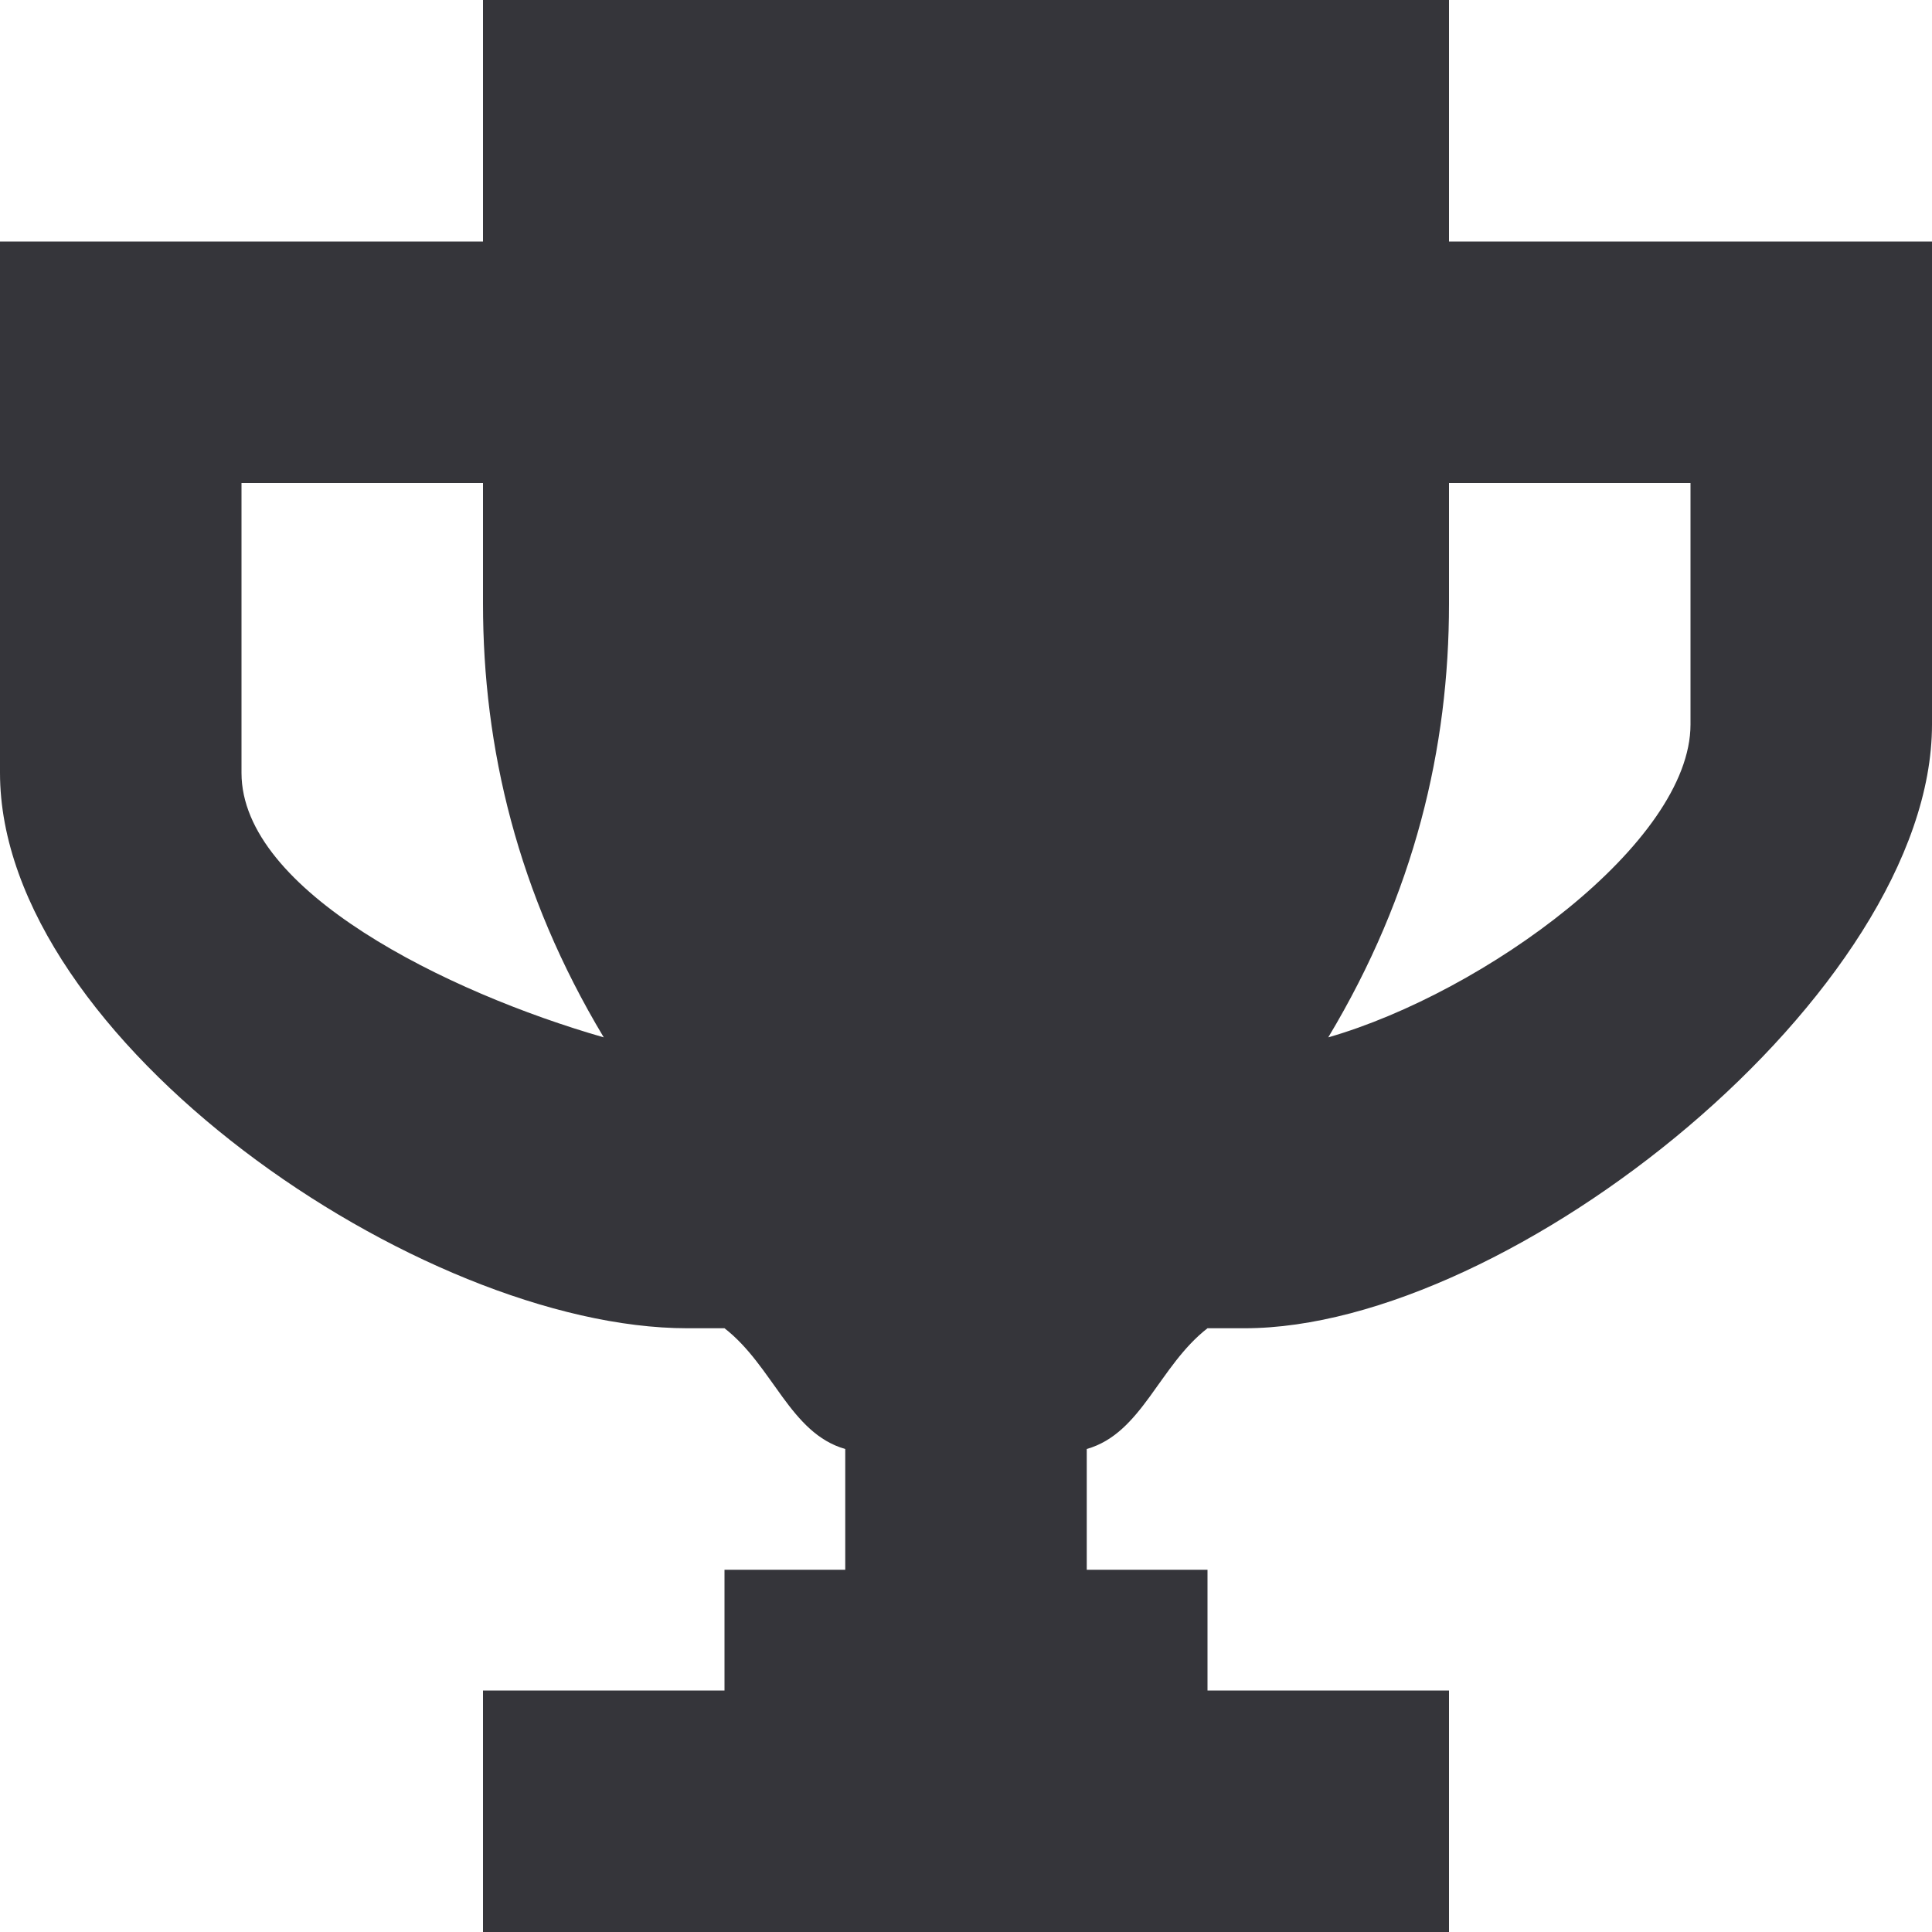
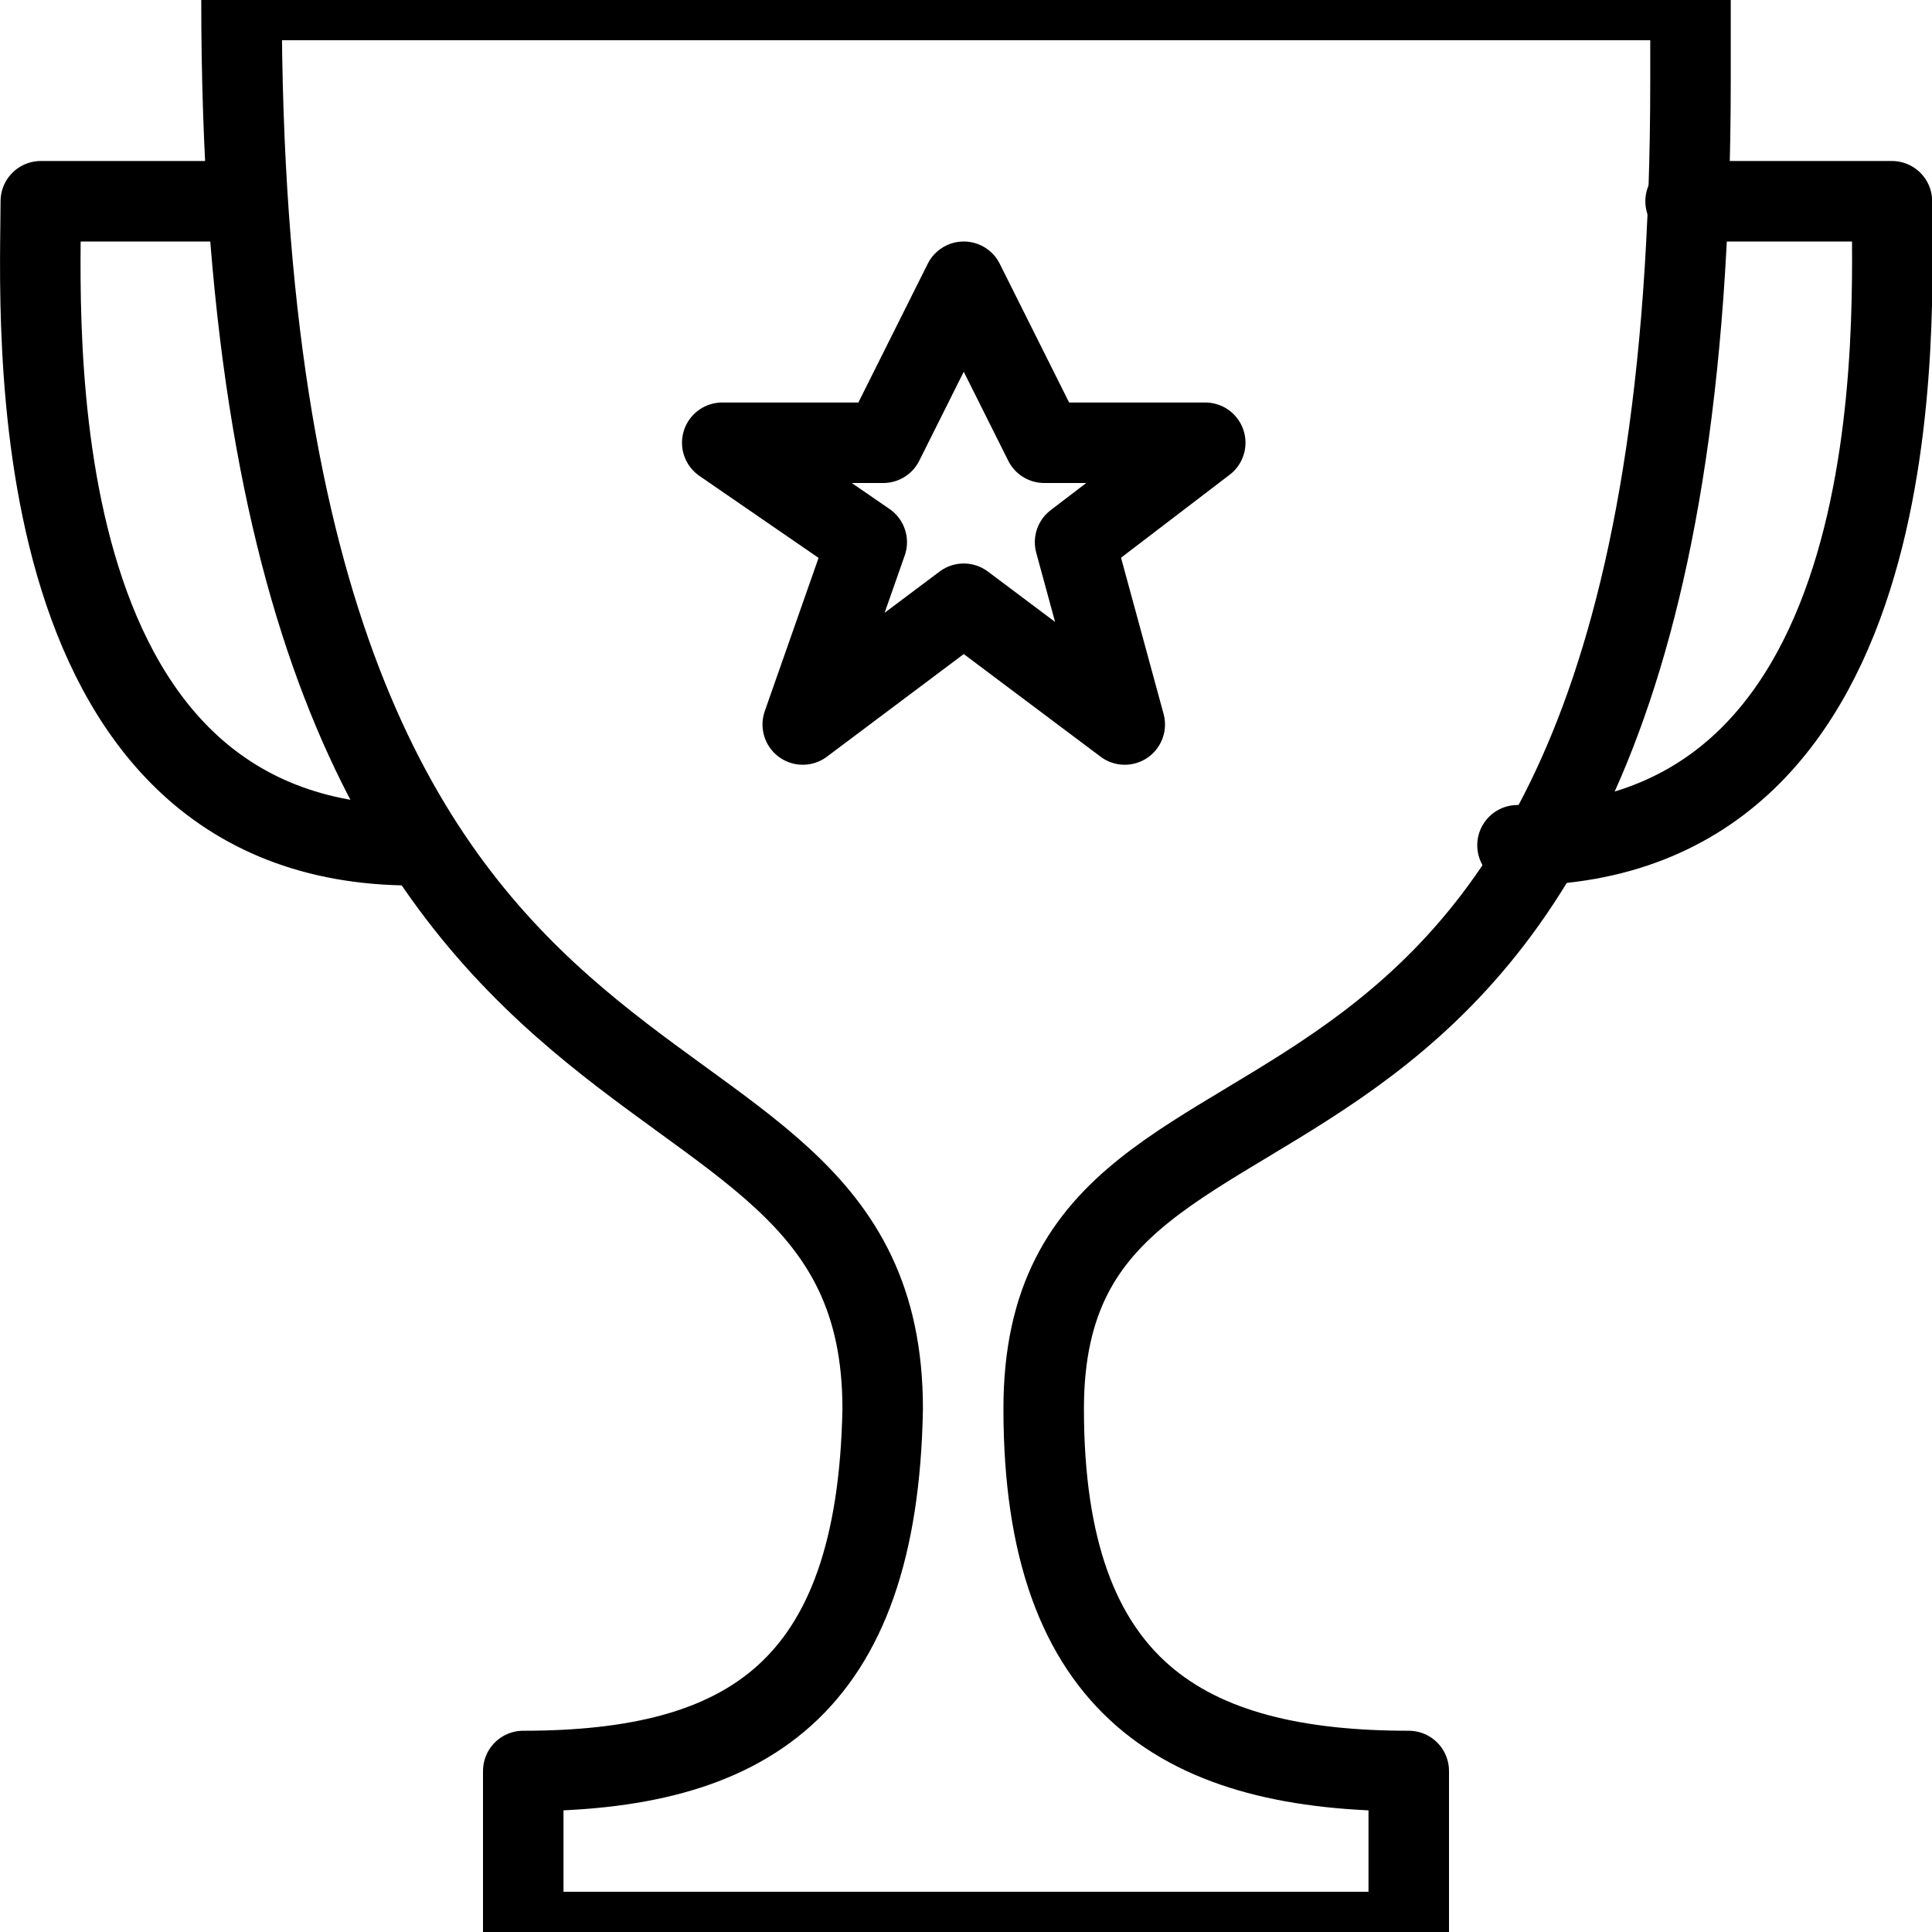
- <svg xmlns="http://www.w3.org/2000/svg" width="16" height="16" viewBox="0 0 16 16">
-   <path d="M12 2V0H4v2H0v4.4C0 8.61 3.483 11 5.692 11H6c.403.313.543.87 1 1v1H6v1H4v2h8v-2h-2v-1H9v-1c.457-.13.597-.687 1-1h.307C12.517 11 16 8.21 16 6V2h-4zM2 6.4V4h2v1c0 1.19.284 2.398 1 3.591-1.296-.372-3-1.212-3-2.19zM14 6c0 .978-1.704 2.218-3 2.591.716-1.192 1-2.4 1-3.59V4h2v2z" fill="#35353A" fill-rule="evenodd" />
+ <svg xmlns="http://www.w3.org/2000/svg" width="24px" height="24px" viewBox="0 0 24 24" version="1.1">
+   <defs />
+   <g id="Icons-+-Status" stroke="none" stroke-width="1" fill="none" fill-rule="evenodd">
+     <g id="Icons" transform="translate(-292, -180)" stroke="#000000" stroke-linejoin="round">
+       <g id="Goals" transform="translate(292, 180)">
+         <path d="M11.972,3.5 L12.972,5.5 L14.972,5.5 L13.355,6.735 L13.972,9 L11.972,7.5 L9.972,9 L10.767,6.735 L8.972,5.5 L10.972,5.5 L11.972,3.5 L11.972,3.5 Z" id="Stroke-855" />
+         <path d="M5.129,10.5 C0.129,10.5 0.507,3.881 0.507,2.5 L3.042,2.5" id="Stroke-856" stroke-linecap="round" />
+         <path d="M18.851,10.5 C23.851,10.5 23.502,3.881 23.502,2.5 L20.939,2.5" id="Stroke-857" stroke-linecap="round" />
+         <path d="M21,0 L3,0 C3,15.434 10.965,12.054 10.965,17.5 C10.902,21 9.262,22 6.5,22 L6.5,24 L17.5,24 L17.5,22 C14.738,22 12.965,21 12.965,17.5 C12.965,12.047 21,16.37 21,1 L21,0 Z" id="Stroke-858" stroke-linecap="round" />
+       </g>
+     </g>
+   </g>
</svg>
